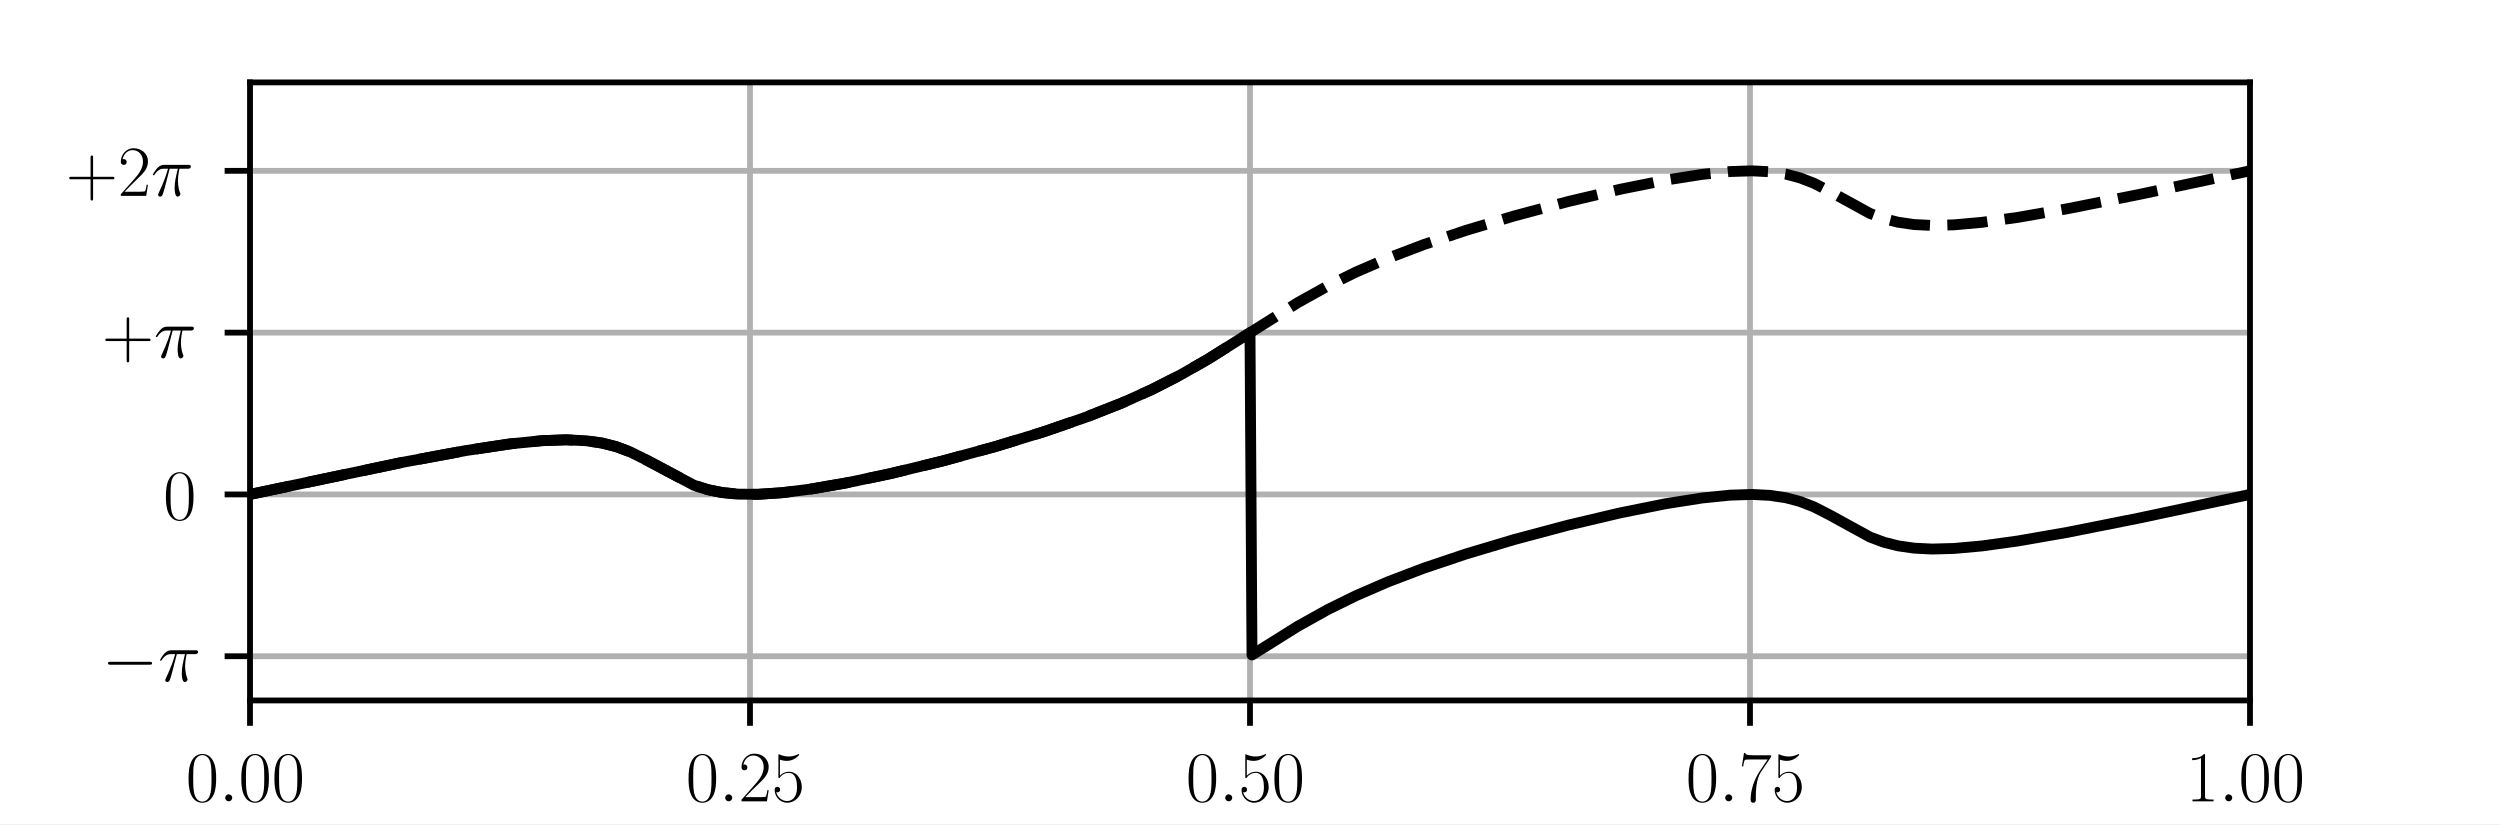
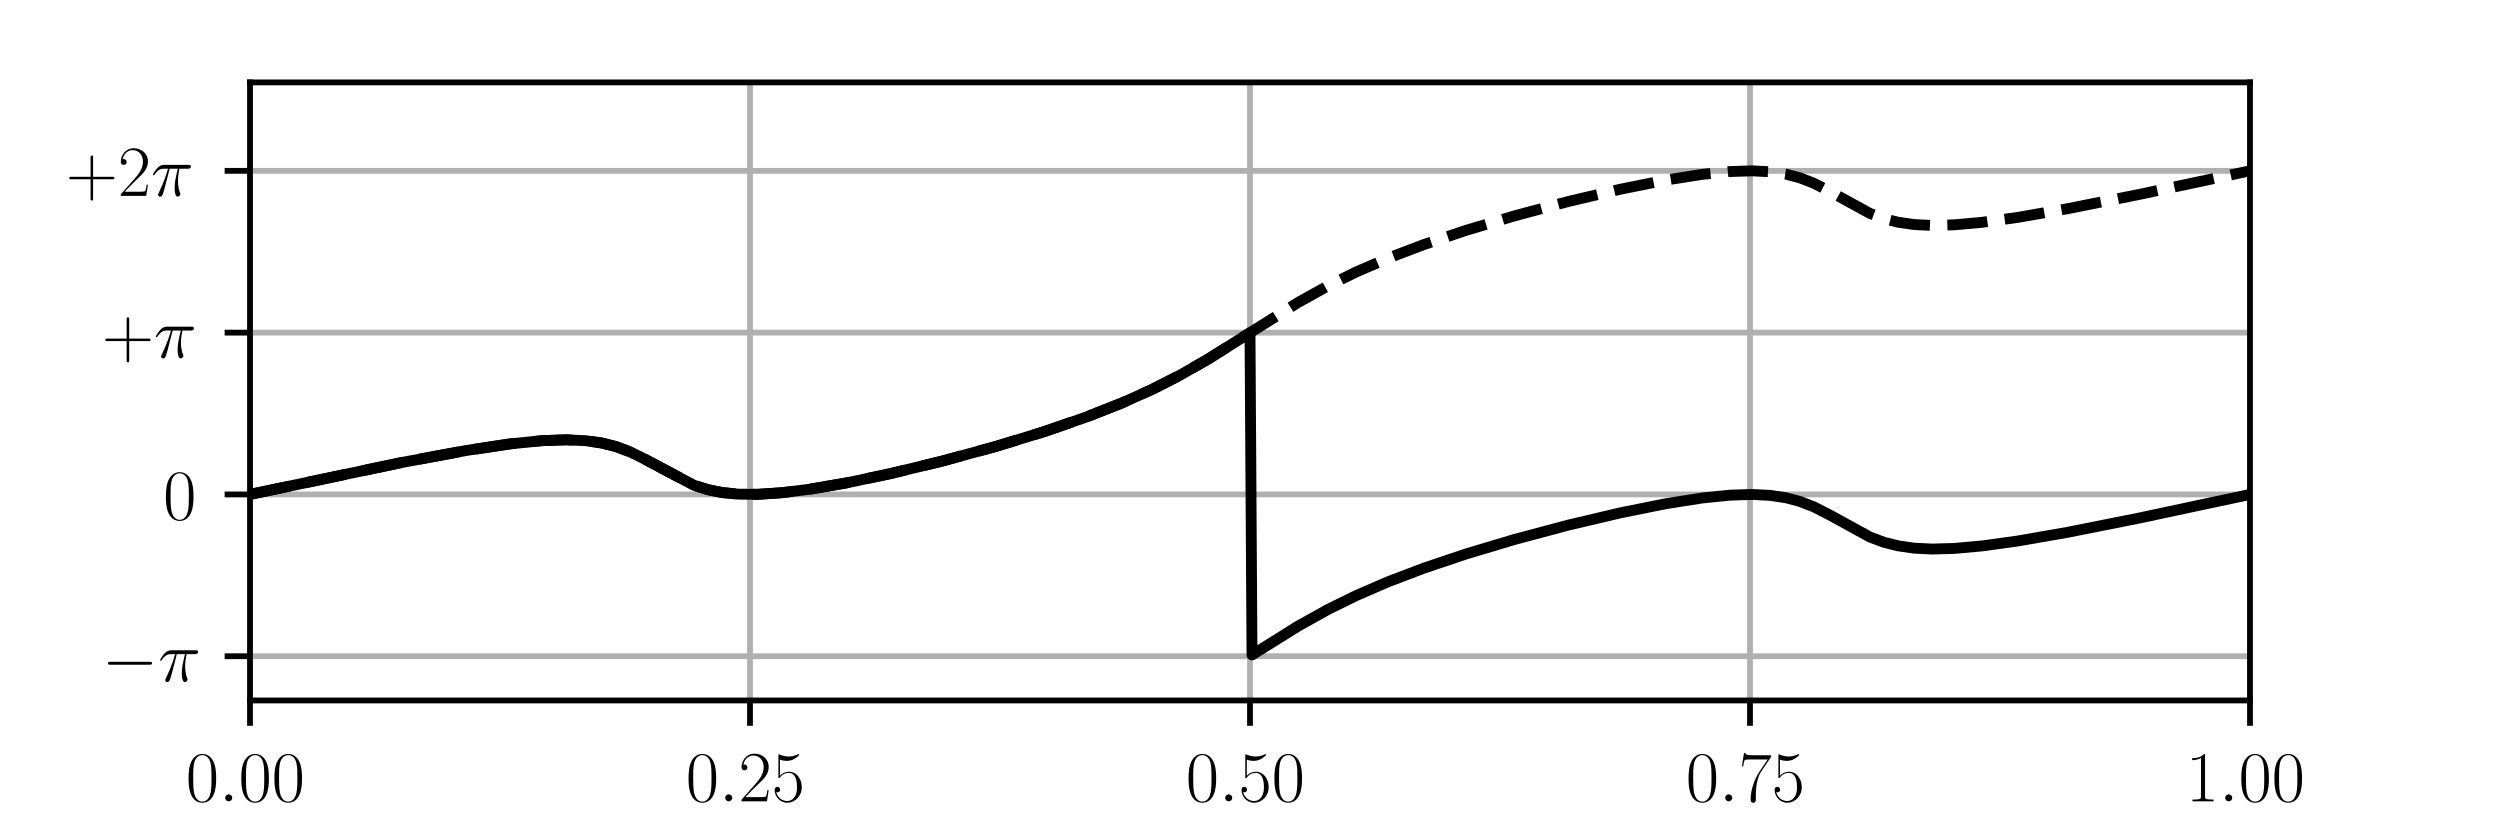
- <svg xmlns="http://www.w3.org/2000/svg" xmlns:xlink="http://www.w3.org/1999/xlink" height="113.721pt" version="1.1" viewBox="0 0 345 113.721" width="345pt">
+ <svg xmlns="http://www.w3.org/2000/svg" xmlns:xlink="http://www.w3.org/1999/xlink" height="113pt" version="1.1" viewBox="0 0 345 113" width="345pt">
  <defs>
    <style type="text/css">
*{stroke-linecap:butt;stroke-linejoin:round;}
  </style>
  </defs>
  <g id="figure_1">
    <g id="patch_1">
      <path d="M 0 113.721  L 345 113.721  L 345 0  L 0 0  z " style="fill:#ffffff;" />
    </g>
    <g id="axes_1">
      <g id="patch_2">
        <path d="M 34.5 96.663  L 310.5 96.663  L 310.5 11.372  L 34.5 11.372  z " style="fill:#ffffff;" />
      </g>
      <g id="matplotlib.axis_1">
        <g id="xtick_1">
          <g id="line2d_1">
-             <path clip-path="url(#pf5dfdefb7b)" d="M 34.5 96.663  L 34.5 11.372  " style="fill:none;stroke:#b0b0b0;stroke-linecap:square;stroke-width:0.8;" />
+             <path clip-path="url(#p2be9e9e5e6)" d="M 34.5 96.663  L 34.5 11.372  " style="fill:none;stroke:#b0b0b0;stroke-linecap:square;stroke-width:0.8;" />
          </g>
          <g id="line2d_2">
            <defs>
-               <path d="M 0 0  L 0 3.5  " id="m8993352f13" style="stroke:#000000;stroke-width:0.8;" />
-             </defs>
-             <g>
-               <use style="stroke:#000000;stroke-width:0.8;" x="34.5" xlink:href="#m8993352f13" y="96.663" />
+               <path d="M 0 0  L 0 3.5  " id="m569bc70e6b" style="stroke:#000000;stroke-width:0.8;" />
+             </defs>
+             <g>
+               <use style="stroke:#000000;stroke-width:0.8;" x="34.5" xlink:href="#m569bc70e6b" y="96.663" />
            </g>
          </g>
          <g id="text_1">
            <defs>
              <path d="M 42 31.641  C 42 37.75 41.906 48.125 37.703 56.109  C 34 63.109 28.094 65.594 22.906 65.594  C 18.094 65.594 12 63.406 8.203 56.203  C 4.203 48.719 3.797 39.438 3.797 31.641  C 3.797 25.953 3.906 17.281 7 9.672  C 11.297 -0.609 19 -2 22.906 -2  C 27.5 -2 34.5 -0.109 38.594 9.375  C 41.594 16.281 42 24.359 42 31.641  z M 22.906 -0.406  C 16.5 -0.406 12.703 5.078 11.297 12.688  C 10.203 18.562 10.203 27.156 10.203 32.75  C 10.203 40.438 10.203 46.828 11.5 52.922  C 13.406 61.391 19 64 22.906 64  C 27 64 32.297 61.297 34.203 53.125  C 35.5 47.438 35.594 40.734 35.594 32.75  C 35.594 26.25 35.594 18.266 34.406 12.375  C 32.297 1.484 26.406 -0.406 22.906 -0.406  z " id="CMR17-48" />
              <path d="M 18.406 4.797  C 18.406 7.688 16 9.672 13.594 9.672  C 10.703 9.672 8.703 7.281 8.703 4.891  C 8.703 2 11.094 0 13.5 0  C 16.406 0 18.406 2.391 18.406 4.797  z " id="CMMI12-58" />
            </defs>
            <g transform="translate(25.64429 110.581)scale(0.1 -0.1)">
              <use transform="scale(0.996264)" xlink:href="#CMR17-48" />
              <use transform="translate(45.69048 0)scale(0.996264)" xlink:href="#CMMI12-58" />
              <use transform="translate(72.78765 0)scale(0.996264)" xlink:href="#CMR17-48" />
              <use transform="translate(118.4781 0)scale(0.996264)" xlink:href="#CMR17-48" />
            </g>
          </g>
        </g>
        <g id="xtick_2">
          <g id="line2d_3">
-             <path clip-path="url(#pf5dfdefb7b)" d="M 103.5 96.663  L 103.5 11.372  " style="fill:none;stroke:#b0b0b0;stroke-linecap:square;stroke-width:0.8;" />
+             <path clip-path="url(#p2be9e9e5e6)" d="M 103.5 96.663  L 103.5 11.372  " style="fill:none;stroke:#b0b0b0;stroke-linecap:square;stroke-width:0.8;" />
          </g>
          <g id="line2d_4">
            <g>
-               <use style="stroke:#000000;stroke-width:0.8;" x="103.5" xlink:href="#m8993352f13" y="96.663" />
+               <use style="stroke:#000000;stroke-width:0.8;" x="103.5" xlink:href="#m569bc70e6b" y="96.663" />
            </g>
          </g>
          <g id="text_2">
            <defs>
              <path d="M 41.703 15.453  L 39.906 15.453  C 38.906 8.375 38.094 7.172 37.703 6.562  C 37.203 5.766 30 5.766 28.594 5.766  L 9.406 5.766  C 13 9.672 20 16.75 28.5 24.953  C 34.594 30.734 41.703 37.531 41.703 47.422  C 41.703 59.219 32.297 66 21.797 66  C 10.797 66 4.094 56.312 4.094 47.344  C 4.094 43.438 7 42.938 8.203 42.938  C 9.203 42.938 12.203 43.547 12.203 47.031  C 12.203 50.109 9.594 51 8.203 51  C 7.594 51 7 50.906 6.594 50.703  C 8.5 59.219 14.297 63.406 20.406 63.406  C 29.094 63.406 34.797 56.516 34.797 47.422  C 34.797 38.734 29.703 31.25 24 24.75  L 4.094 2.281  L 4.094 0  L 39.297 0  z " id="CMR17-50" />
              <path d="M 11.406 57.688  C 12.406 57.281 16.5 56 20.703 56  C 30 56 35.094 61.109 38 64.062  C 38 64.953 38 65.5 37.406 65.5  C 37.297 65.5 37.094 65.5 36.297 65.047  C 32.797 63.406 28.703 62.078 23.703 62.078  C 20.703 62.078 16.203 62.484 11.297 64.672  C 10.203 65.172 10 65.172 9.906 65.172  C 9.406 65.172 9.297 65.062 9.297 63.078  L 9.297 34.422  C 9.297 32.641 9.297 32.141 10.297 32.141  C 10.797 32.141 11 32.344 11.5 33.031  C 14.703 37.516 19.094 39.406 24.094 39.406  C 27.594 39.406 35.094 37.219 35.094 20.141  C 35.094 16.953 35.094 11.172 32.094 6.578  C 29.594 2.484 25.703 0.391 21.406 0.391  C 14.797 0.391 8.094 5 6.297 12.719  C 6.703 12.609 7.5 12.422 7.906 12.422  C 9.203 12.422 11.703 13.125 11.703 16.219  C 11.703 18.906 9.797 20 7.906 20  C 5.594 20 4.094 18.594 4.094 15.797  C 4.094 7.094 11 -2 21.594 -2  C 31.906 -2 41.703 6.875 41.703 19.75  C 41.703 31.719 33.906 41 24.203 41  C 19.094 41 14.797 39.109 11.406 35.531  z " id="CMR17-53" />
            </defs>
            <g transform="translate(94.64429 110.581)scale(0.1 -0.1)">
              <use transform="scale(0.996264)" xlink:href="#CMR17-48" />
              <use transform="translate(45.69048 0)scale(0.996264)" xlink:href="#CMMI12-58" />
              <use transform="translate(72.78765 0)scale(0.996264)" xlink:href="#CMR17-50" />
              <use transform="translate(118.4781 0)scale(0.996264)" xlink:href="#CMR17-53" />
            </g>
          </g>
        </g>
        <g id="xtick_3">
          <g id="line2d_5">
-             <path clip-path="url(#pf5dfdefb7b)" d="M 172.5 96.663  L 172.5 11.372  " style="fill:none;stroke:#b0b0b0;stroke-linecap:square;stroke-width:0.8;" />
+             <path clip-path="url(#p2be9e9e5e6)" d="M 172.5 96.663  L 172.5 11.372  " style="fill:none;stroke:#b0b0b0;stroke-linecap:square;stroke-width:0.8;" />
          </g>
          <g id="line2d_6">
            <g>
-               <use style="stroke:#000000;stroke-width:0.8;" x="172.5" xlink:href="#m8993352f13" y="96.663" />
+               <use style="stroke:#000000;stroke-width:0.8;" x="172.5" xlink:href="#m569bc70e6b" y="96.663" />
            </g>
          </g>
          <g id="text_3">
            <g transform="translate(163.6443 110.581)scale(0.1 -0.1)">
              <use transform="scale(0.996264)" xlink:href="#CMR17-48" />
              <use transform="translate(45.69048 0)scale(0.996264)" xlink:href="#CMMI12-58" />
              <use transform="translate(72.78765 0)scale(0.996264)" xlink:href="#CMR17-53" />
              <use transform="translate(118.4781 0)scale(0.996264)" xlink:href="#CMR17-48" />
            </g>
          </g>
        </g>
        <g id="xtick_4">
          <g id="line2d_7">
-             <path clip-path="url(#pf5dfdefb7b)" d="M 241.5 96.663  L 241.5 11.372  " style="fill:none;stroke:#b0b0b0;stroke-linecap:square;stroke-width:0.8;" />
+             <path clip-path="url(#p2be9e9e5e6)" d="M 241.5 96.663  L 241.5 11.372  " style="fill:none;stroke:#b0b0b0;stroke-linecap:square;stroke-width:0.8;" />
          </g>
          <g id="line2d_8">
            <g>
-               <use style="stroke:#000000;stroke-width:0.8;" x="241.5" xlink:href="#m8993352f13" y="96.663" />
+               <use style="stroke:#000000;stroke-width:0.8;" x="241.5" xlink:href="#m569bc70e6b" y="96.663" />
            </g>
          </g>
          <g id="text_4">
            <defs>
              <path d="M 45.094 61.578  L 45.094 63.766  L 21.594 63.766  C 9.906 63.766 9.703 65.078 9.297 67  L 7.5 67  L 4.594 48.344  L 6.406 48.344  C 6.703 50.234 7.406 55.312 8.594 57.203  C 9.203 58 16.594 58 18.297 58  L 40.297 58  L 29.203 41.578  C 21.797 30.531 16.703 15.609 16.703 2.578  C 16.703 1.391 16.703 -2 20.297 -2  C 23.906 -2 23.906 1.391 23.906 2.672  L 23.906 7.266  C 23.906 23.562 26.703 34.312 31.297 41.188  z " id="CMR17-55" />
            </defs>
            <g transform="translate(232.6443 110.581)scale(0.1 -0.1)">
              <use transform="scale(0.996264)" xlink:href="#CMR17-48" />
              <use transform="translate(45.69048 0)scale(0.996264)" xlink:href="#CMMI12-58" />
              <use transform="translate(72.78765 0)scale(0.996264)" xlink:href="#CMR17-55" />
              <use transform="translate(118.4781 0)scale(0.996264)" xlink:href="#CMR17-53" />
            </g>
          </g>
        </g>
        <g id="xtick_5">
          <g id="line2d_9">
-             <path clip-path="url(#pf5dfdefb7b)" d="M 310.5 96.663  L 310.5 11.372  " style="fill:none;stroke:#b0b0b0;stroke-linecap:square;stroke-width:0.8;" />
+             <path clip-path="url(#p2be9e9e5e6)" d="M 310.5 96.663  L 310.5 11.372  " style="fill:none;stroke:#b0b0b0;stroke-linecap:square;stroke-width:0.8;" />
          </g>
          <g id="line2d_10">
            <g>
-               <use style="stroke:#000000;stroke-width:0.8;" x="310.5" xlink:href="#m8993352f13" y="96.663" />
+               <use style="stroke:#000000;stroke-width:0.8;" x="310.5" xlink:href="#m569bc70e6b" y="96.663" />
            </g>
          </g>
          <g id="text_5">
            <defs>
              <path d="M 26.594 63.406  C 26.594 65.5 26.5 65.5 25.094 65.5  C 21.203 61.188 15.297 59.797 9.703 59.797  C 9.406 59.797 8.906 59.797 8.797 59.5  C 8.703 59.297 8.703 59.094 8.703 57  C 11.797 57 17 57.594 21 59.984  L 21 7.203  C 21 3.688 20.797 2.5 12.203 2.5  L 9.203 2.5  L 9.203 0  C 14 0 19 0 23.797 0  C 28.594 0 33.594 0 38.406 0  L 38.406 2.5  L 35.406 2.5  C 26.797 2.5 26.594 3.594 26.594 7.156  z " id="CMR17-49" />
            </defs>
            <g transform="translate(301.6443 110.581)scale(0.1 -0.1)">
              <use transform="scale(0.996264)" xlink:href="#CMR17-49" />
              <use transform="translate(45.69048 0)scale(0.996264)" xlink:href="#CMMI12-58" />
              <use transform="translate(72.78765 0)scale(0.996264)" xlink:href="#CMR17-48" />
              <use transform="translate(118.4781 0)scale(0.996264)" xlink:href="#CMR17-48" />
            </g>
          </g>
        </g>
      </g>
      <g id="matplotlib.axis_2">
        <g id="ytick_1">
          <g id="line2d_11">
-             <path clip-path="url(#pf5dfdefb7b)" d="M 34.5 90.561  L 310.5 90.561  " style="fill:none;stroke:#b0b0b0;stroke-linecap:square;stroke-width:0.8;" />
+             <path clip-path="url(#p2be9e9e5e6)" d="M 34.5 90.561  L 310.5 90.561  " style="fill:none;stroke:#b0b0b0;stroke-linecap:square;stroke-width:0.8;" />
          </g>
          <g id="line2d_12">
            <defs>
-               <path d="M 0 0  L -3.5 0  " id="m90dc3ceec2" style="stroke:#000000;stroke-width:0.8;" />
-             </defs>
-             <g>
-               <use style="stroke:#000000;stroke-width:0.8;" x="34.5" xlink:href="#m90dc3ceec2" y="90.561" />
+               <path d="M 0 0  L -3.5 0  " id="m866e8d3be2" style="stroke:#000000;stroke-width:0.8;" />
+             </defs>
+             <g>
+               <use style="stroke:#000000;stroke-width:0.8;" x="34.5" xlink:href="#m866e8d3be2" y="90.561" />
            </g>
          </g>
          <g id="text_6">
            <defs>
              <path d="M 65.906 23  C 67.594 23 69.406 23 69.406 25  C 69.406 27 67.594 27 65.906 27  L 11.797 27  C 10.094 27 8.297 27 8.297 25  C 8.297 23 10.094 23 11.797 23  z " id="CMSY10-0" />
              <path d="M 25.906 37.625  L 37.203 37.625  C 34.5 26.438 32.797 19.156 32.797 11.188  C 32.797 9.781 32.797 -1 36.906 -1  C 39 -1 40.797 0.891 40.797 2.594  C 40.797 3.078 40.797 3.281 40.094 4.781  C 37.406 11.672 37.406 20.25 37.406 20.953  C 37.406 21.547 37.406 28.625 39.5 37.625  L 50.703 37.625  C 52 37.625 55.297 37.625 55.297 40.812  C 55.297 43 53.406 43 51.594 43  L 18.703 43  C 16.406 43 13 43 8.406 38.125  C 5.797 35.219 2.594 29.938 2.594 29.344  C 2.594 28.75 3.094 28.547 3.703 28.547  C 4.406 28.547 4.5 28.844 5 29.438  C 10.203 37.625 15.406 37.625 17.906 37.625  L 23.594 37.625  C 21.406 30.141 18.906 21.453 10.703 4  C 9.906 2.406 9.906 2.188 9.906 1.594  C 9.906 -0.5 11.703 -1 12.594 -1  C 15.5 -1 16.297 1.594 17.5 5.781  C 19.094 10.875 19.094 11.078 20.094 15.062  z " id="CMMI12-25" />
            </defs>
            <g transform="translate(14.07228 94.02063)scale(0.1 -0.1)">
              <use transform="scale(0.996264)" xlink:href="#CMSY10-0" />
              <use transform="translate(77.48747 0)scale(0.996264)" xlink:href="#CMMI12-25" />
            </g>
          </g>
        </g>
        <g id="ytick_2">
          <g id="line2d_13">
-             <path clip-path="url(#pf5dfdefb7b)" d="M 34.5 68.232  L 310.5 68.232  " style="fill:none;stroke:#b0b0b0;stroke-linecap:square;stroke-width:0.8;" />
+             <path clip-path="url(#p2be9e9e5e6)" d="M 34.5 68.232  L 310.5 68.232  " style="fill:none;stroke:#b0b0b0;stroke-linecap:square;stroke-width:0.8;" />
          </g>
          <g id="line2d_14">
            <g>
-               <use style="stroke:#000000;stroke-width:0.8;" x="34.5" xlink:href="#m90dc3ceec2" y="68.232" />
+               <use style="stroke:#000000;stroke-width:0.8;" x="34.5" xlink:href="#m866e8d3be2" y="68.232" />
            </g>
          </g>
          <g id="text_7">
            <g transform="translate(22.51866 71.69164)scale(0.1 -0.1)">
              <use transform="scale(0.996264)" xlink:href="#CMR17-48" />
            </g>
          </g>
        </g>
        <g id="ytick_3">
          <g id="line2d_15">
-             <path clip-path="url(#pf5dfdefb7b)" d="M 34.5 45.903  L 310.5 45.903  " style="fill:none;stroke:#b0b0b0;stroke-linecap:square;stroke-width:0.8;" />
+             <path clip-path="url(#p2be9e9e5e6)" d="M 34.5 45.903  L 310.5 45.903  " style="fill:none;stroke:#b0b0b0;stroke-linecap:square;stroke-width:0.8;" />
          </g>
          <g id="line2d_16">
            <g>
-               <use style="stroke:#000000;stroke-width:0.8;" x="34.5" xlink:href="#m90dc3ceec2" y="45.903" />
+               <use style="stroke:#000000;stroke-width:0.8;" x="34.5" xlink:href="#m866e8d3be2" y="45.903" />
            </g>
          </g>
          <g id="text_8">
            <defs>
              <path d="M 37.703 23  L 64.203 23  C 65.594 23 67.297 23 67.297 24.688  C 67.297 26.484 65.703 26.484 64.203 26.484  L 37.703 26.484  L 37.703 52.906  C 37.703 54.297 37.703 56 36 56  C 34.203 56 34.203 54.406 34.203 52.906  L 34.203 26.484  L 7.703 26.484  C 6.297 26.484 4.594 26.484 4.594 24.797  C 4.594 23 6.203 23 7.703 23  L 34.203 23  L 34.203 -3.406  C 34.203 -4.797 34.203 -6.5 35.906 -6.5  C 37.703 -6.5 37.703 -4.906 37.703 -3.406  z " id="CMR17-43" />
            </defs>
            <g transform="translate(14.07228 49.36264)scale(0.1 -0.1)">
              <use transform="scale(0.996264)" xlink:href="#CMR17-43" />
              <use transform="translate(71.71479 0)scale(0.996264)" xlink:href="#CMMI12-25" />
            </g>
          </g>
        </g>
        <g id="ytick_4">
          <g id="line2d_17">
-             <path clip-path="url(#pf5dfdefb7b)" d="M 34.5 23.574  L 310.5 23.574  " style="fill:none;stroke:#b0b0b0;stroke-linecap:square;stroke-width:0.8;" />
+             <path clip-path="url(#p2be9e9e5e6)" d="M 34.5 23.574  L 310.5 23.574  " style="fill:none;stroke:#b0b0b0;stroke-linecap:square;stroke-width:0.8;" />
          </g>
          <g id="line2d_18">
            <g>
-               <use style="stroke:#000000;stroke-width:0.8;" x="34.5" xlink:href="#m90dc3ceec2" y="23.574" />
+               <use style="stroke:#000000;stroke-width:0.8;" x="34.5" xlink:href="#m866e8d3be2" y="23.574" />
            </g>
          </g>
          <g id="text_9">
            <g transform="translate(9.090946 27.03364)scale(0.1 -0.1)">
              <use transform="scale(0.996264)" xlink:href="#CMR17-43" />
              <use transform="translate(71.71479 0)scale(0.996264)" xlink:href="#CMR17-50" />
              <use transform="translate(117.4053 0)scale(0.996264)" xlink:href="#CMMI12-25" />
            </g>
          </g>
        </g>
      </g>
      <g id="line2d_19">
-         <path clip-path="url(#pf5dfdefb7b)" d="M 34.5 68.232  L 55.476 63.817  L 64.308 62.174  L 70.38 61.258  L 74.796 60.813  L 78.108 60.694  L 80.868 60.822  L 83.076 61.141  L 85.008 61.63  L 86.94 62.351  L 88.872 63.303  L 95.772 66.969  L 97.704 67.58  L 99.636 67.968  L 101.844 68.189  L 104.604 68.215  L 107.916 67.994  L 111.78 67.508  L 116.748 66.651  L 122.82 65.374  L 129.996 63.637  L 137.448 61.603  L 144.072 59.573  L 149.868 57.566  L 154.836 55.606  L 158.976 53.744  L 162.84 51.775  L 166.704 49.563  L 171.672 46.439  L 179.124 41.75  L 183.264 39.445  L 187.128 37.543  L 191.544 35.63  L 196.512 33.74  L 202.308 31.791  L 208.932 29.809  L 216.384 27.819  L 223.56 26.125  L 229.908 24.848  L 234.876 24.067  L 238.74 23.674  L 241.776 23.576  L 244.26 23.702  L 246.468 24.035  L 248.4 24.547  L 250.332 25.297  L 252.54 26.429  L 258.06 29.456  L 259.992 30.177  L 261.924 30.666  L 264.132 30.985  L 266.616 31.111  L 269.652 31.029  L 273.516 30.682  L 278.484 29.995  L 285.384 28.791  L 295.32 26.81  L 310.5 23.574  L 310.5 23.574  " style="fill:none;stroke:#000000;stroke-dasharray:5.55,2.4;stroke-dashoffset:0;stroke-width:1.5;" />
+         <path clip-path="url(#p2be9e9e5e6)" d="M 34.5 68.232  L 55.476 63.817  L 64.308 62.174  L 70.38 61.258  L 74.796 60.813  L 78.108 60.694  L 80.868 60.822  L 83.076 61.141  L 85.008 61.63  L 86.94 62.351  L 88.872 63.303  L 95.772 66.969  L 97.704 67.58  L 99.636 67.968  L 101.844 68.189  L 104.604 68.215  L 107.916 67.994  L 111.78 67.508  L 116.748 66.651  L 122.82 65.374  L 129.996 63.637  L 137.448 61.603  L 144.072 59.573  L 149.868 57.566  L 154.836 55.606  L 158.976 53.744  L 162.84 51.775  L 166.704 49.563  L 171.672 46.439  L 179.124 41.75  L 183.264 39.445  L 187.128 37.543  L 191.544 35.63  L 196.512 33.74  L 202.308 31.791  L 208.932 29.809  L 216.384 27.819  L 223.56 26.125  L 229.908 24.848  L 234.876 24.067  L 238.74 23.674  L 241.776 23.576  L 244.26 23.702  L 246.468 24.035  L 248.4 24.547  L 250.332 25.297  L 252.54 26.429  L 258.06 29.456  L 259.992 30.177  L 261.924 30.666  L 264.132 30.985  L 266.616 31.111  L 269.652 31.029  L 273.516 30.682  L 278.484 29.995  L 285.384 28.791  L 295.32 26.81  L 310.5 23.574  L 310.5 23.574  " style="fill:none;stroke:#000000;stroke-dasharray:5.55,2.4;stroke-dashoffset:0;stroke-width:1.5;" />
      </g>
      <g id="line2d_20">
-         <path clip-path="url(#pf5dfdefb7b)" d="M 34.5 68.232  L 55.476 63.817  L 64.308 62.174  L 70.38 61.258  L 74.796 60.813  L 78.108 60.694  L 80.868 60.822  L 83.076 61.141  L 85.008 61.63  L 86.94 62.351  L 88.872 63.303  L 95.772 66.969  L 97.704 67.58  L 99.636 67.968  L 101.844 68.189  L 104.604 68.215  L 107.916 67.994  L 111.78 67.508  L 116.748 66.651  L 122.82 65.374  L 129.996 63.637  L 137.448 61.603  L 144.072 59.573  L 149.868 57.566  L 154.836 55.606  L 158.976 53.744  L 162.84 51.775  L 166.704 49.563  L 171.672 46.439  L 172.5 45.903  L 172.776 90.383  L 179.124 86.408  L 183.264 84.103  L 187.128 82.201  L 191.544 80.288  L 196.512 78.397  L 202.308 76.449  L 208.932 74.467  L 216.384 72.477  L 223.56 70.783  L 229.908 69.506  L 234.876 68.725  L 238.74 68.332  L 241.776 68.234  L 244.26 68.36  L 246.468 68.693  L 248.4 69.205  L 250.332 69.955  L 252.54 71.087  L 258.06 74.114  L 259.992 74.835  L 261.924 75.324  L 264.132 75.643  L 266.616 75.769  L 269.652 75.687  L 273.516 75.34  L 278.484 74.653  L 285.384 73.449  L 295.32 71.468  L 310.5 68.232  L 310.5 68.232  " style="fill:none;stroke:#000000;stroke-linecap:square;stroke-width:1.5;" />
+         <path clip-path="url(#p2be9e9e5e6)" d="M 34.5 68.232  L 55.476 63.817  L 64.308 62.174  L 70.38 61.258  L 74.796 60.813  L 78.108 60.694  L 80.868 60.822  L 83.076 61.141  L 85.008 61.63  L 86.94 62.351  L 88.872 63.303  L 95.772 66.969  L 97.704 67.58  L 99.636 67.968  L 101.844 68.189  L 104.604 68.215  L 107.916 67.994  L 111.78 67.508  L 116.748 66.651  L 122.82 65.374  L 129.996 63.637  L 137.448 61.603  L 144.072 59.573  L 149.868 57.566  L 154.836 55.606  L 158.976 53.744  L 162.84 51.775  L 166.704 49.563  L 171.672 46.439  L 172.5 45.903  L 172.776 90.383  L 179.124 86.408  L 183.264 84.103  L 187.128 82.201  L 191.544 80.288  L 196.512 78.397  L 202.308 76.449  L 208.932 74.467  L 216.384 72.477  L 223.56 70.783  L 229.908 69.506  L 234.876 68.725  L 238.74 68.332  L 241.776 68.234  L 244.26 68.36  L 246.468 68.693  L 248.4 69.205  L 250.332 69.955  L 252.54 71.087  L 258.06 74.114  L 259.992 74.835  L 261.924 75.324  L 264.132 75.643  L 266.616 75.769  L 269.652 75.687  L 273.516 75.34  L 278.484 74.653  L 285.384 73.449  L 295.32 71.468  L 310.5 68.232  L 310.5 68.232  " style="fill:none;stroke:#000000;stroke-linecap:square;stroke-width:1.5;" />
      </g>
      <g id="patch_3">
        <path d="M 34.5 96.663  L 34.5 11.372  " style="fill:none;stroke:#000000;stroke-linecap:square;stroke-linejoin:miter;stroke-width:0.8;" />
      </g>
      <g id="patch_4">
        <path d="M 310.5 96.663  L 310.5 11.372  " style="fill:none;stroke:#000000;stroke-linecap:square;stroke-linejoin:miter;stroke-width:0.8;" />
      </g>
      <g id="patch_5">
        <path d="M 34.5 96.663  L 310.5 96.663  " style="fill:none;stroke:#000000;stroke-linecap:square;stroke-linejoin:miter;stroke-width:0.8;" />
      </g>
      <g id="patch_6">
        <path d="M 34.5 11.372  L 310.5 11.372  " style="fill:none;stroke:#000000;stroke-linecap:square;stroke-linejoin:miter;stroke-width:0.8;" />
      </g>
    </g>
  </g>
  <defs>
-     <clipPath id="pf5dfdefb7b">
+     <clipPath id="p2be9e9e5e6">
      <rect height="85.29" width="276" x="34.5" y="11.372" />
    </clipPath>
  </defs>
</svg>
